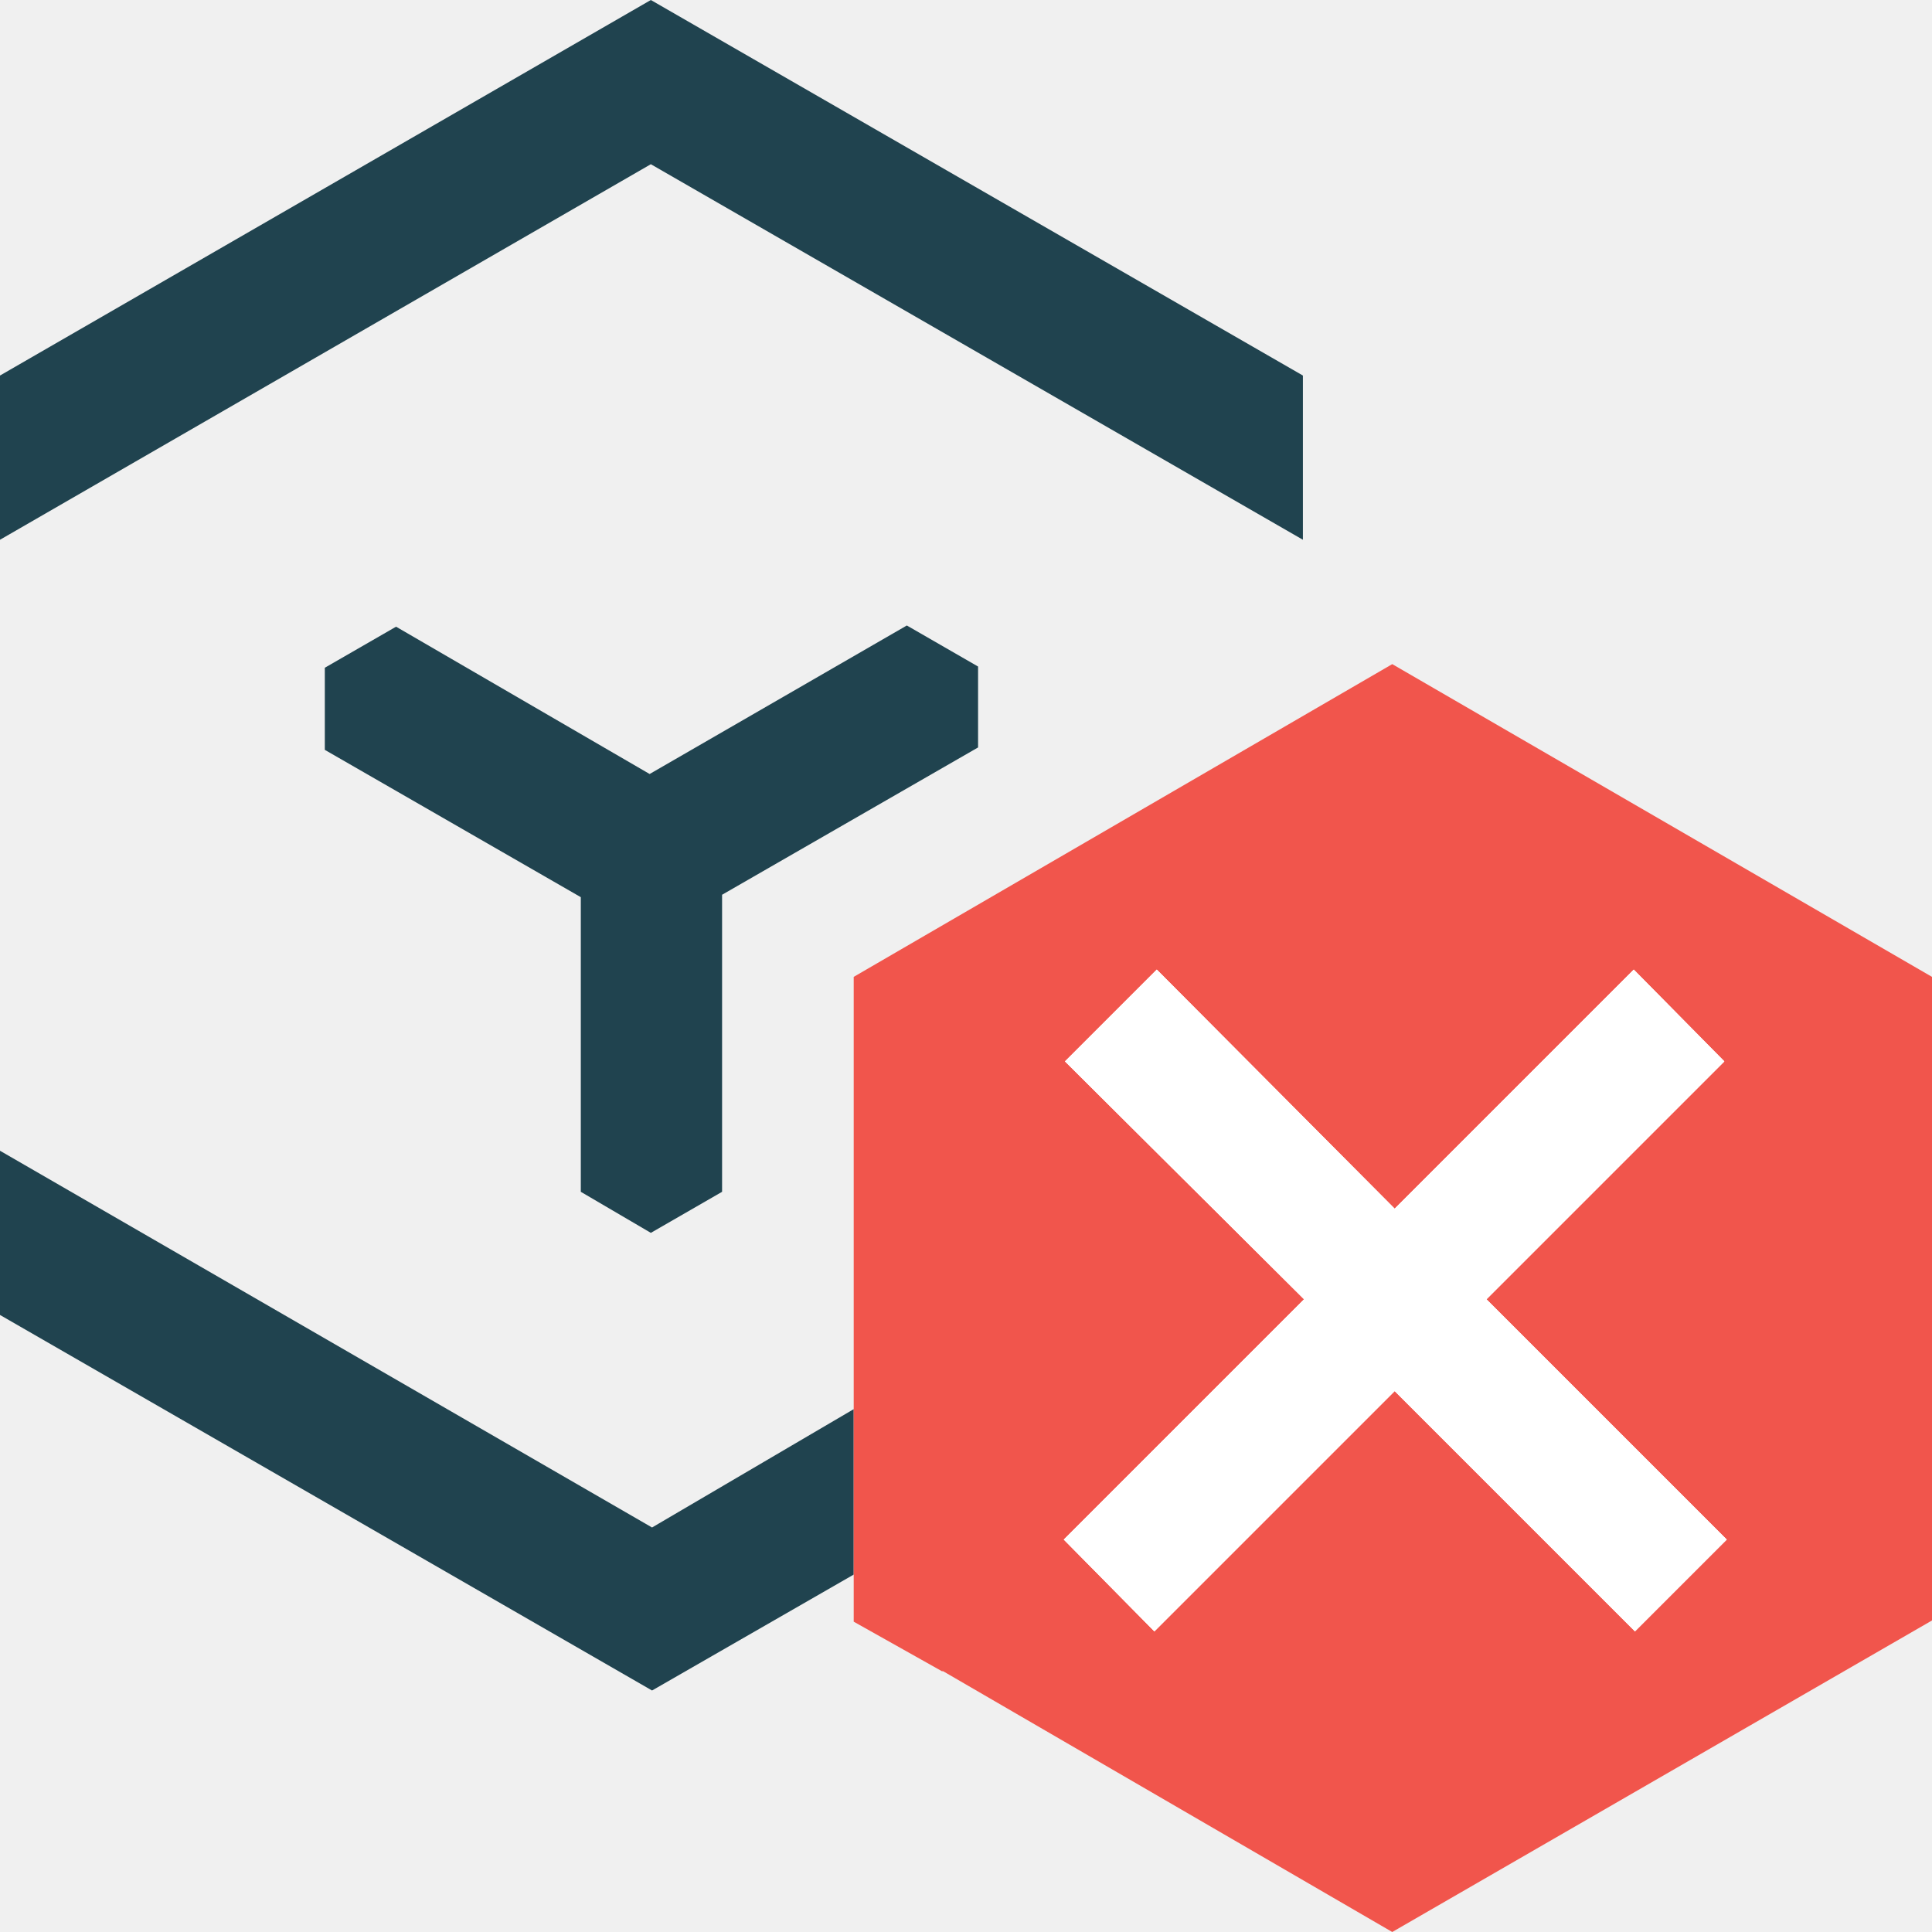
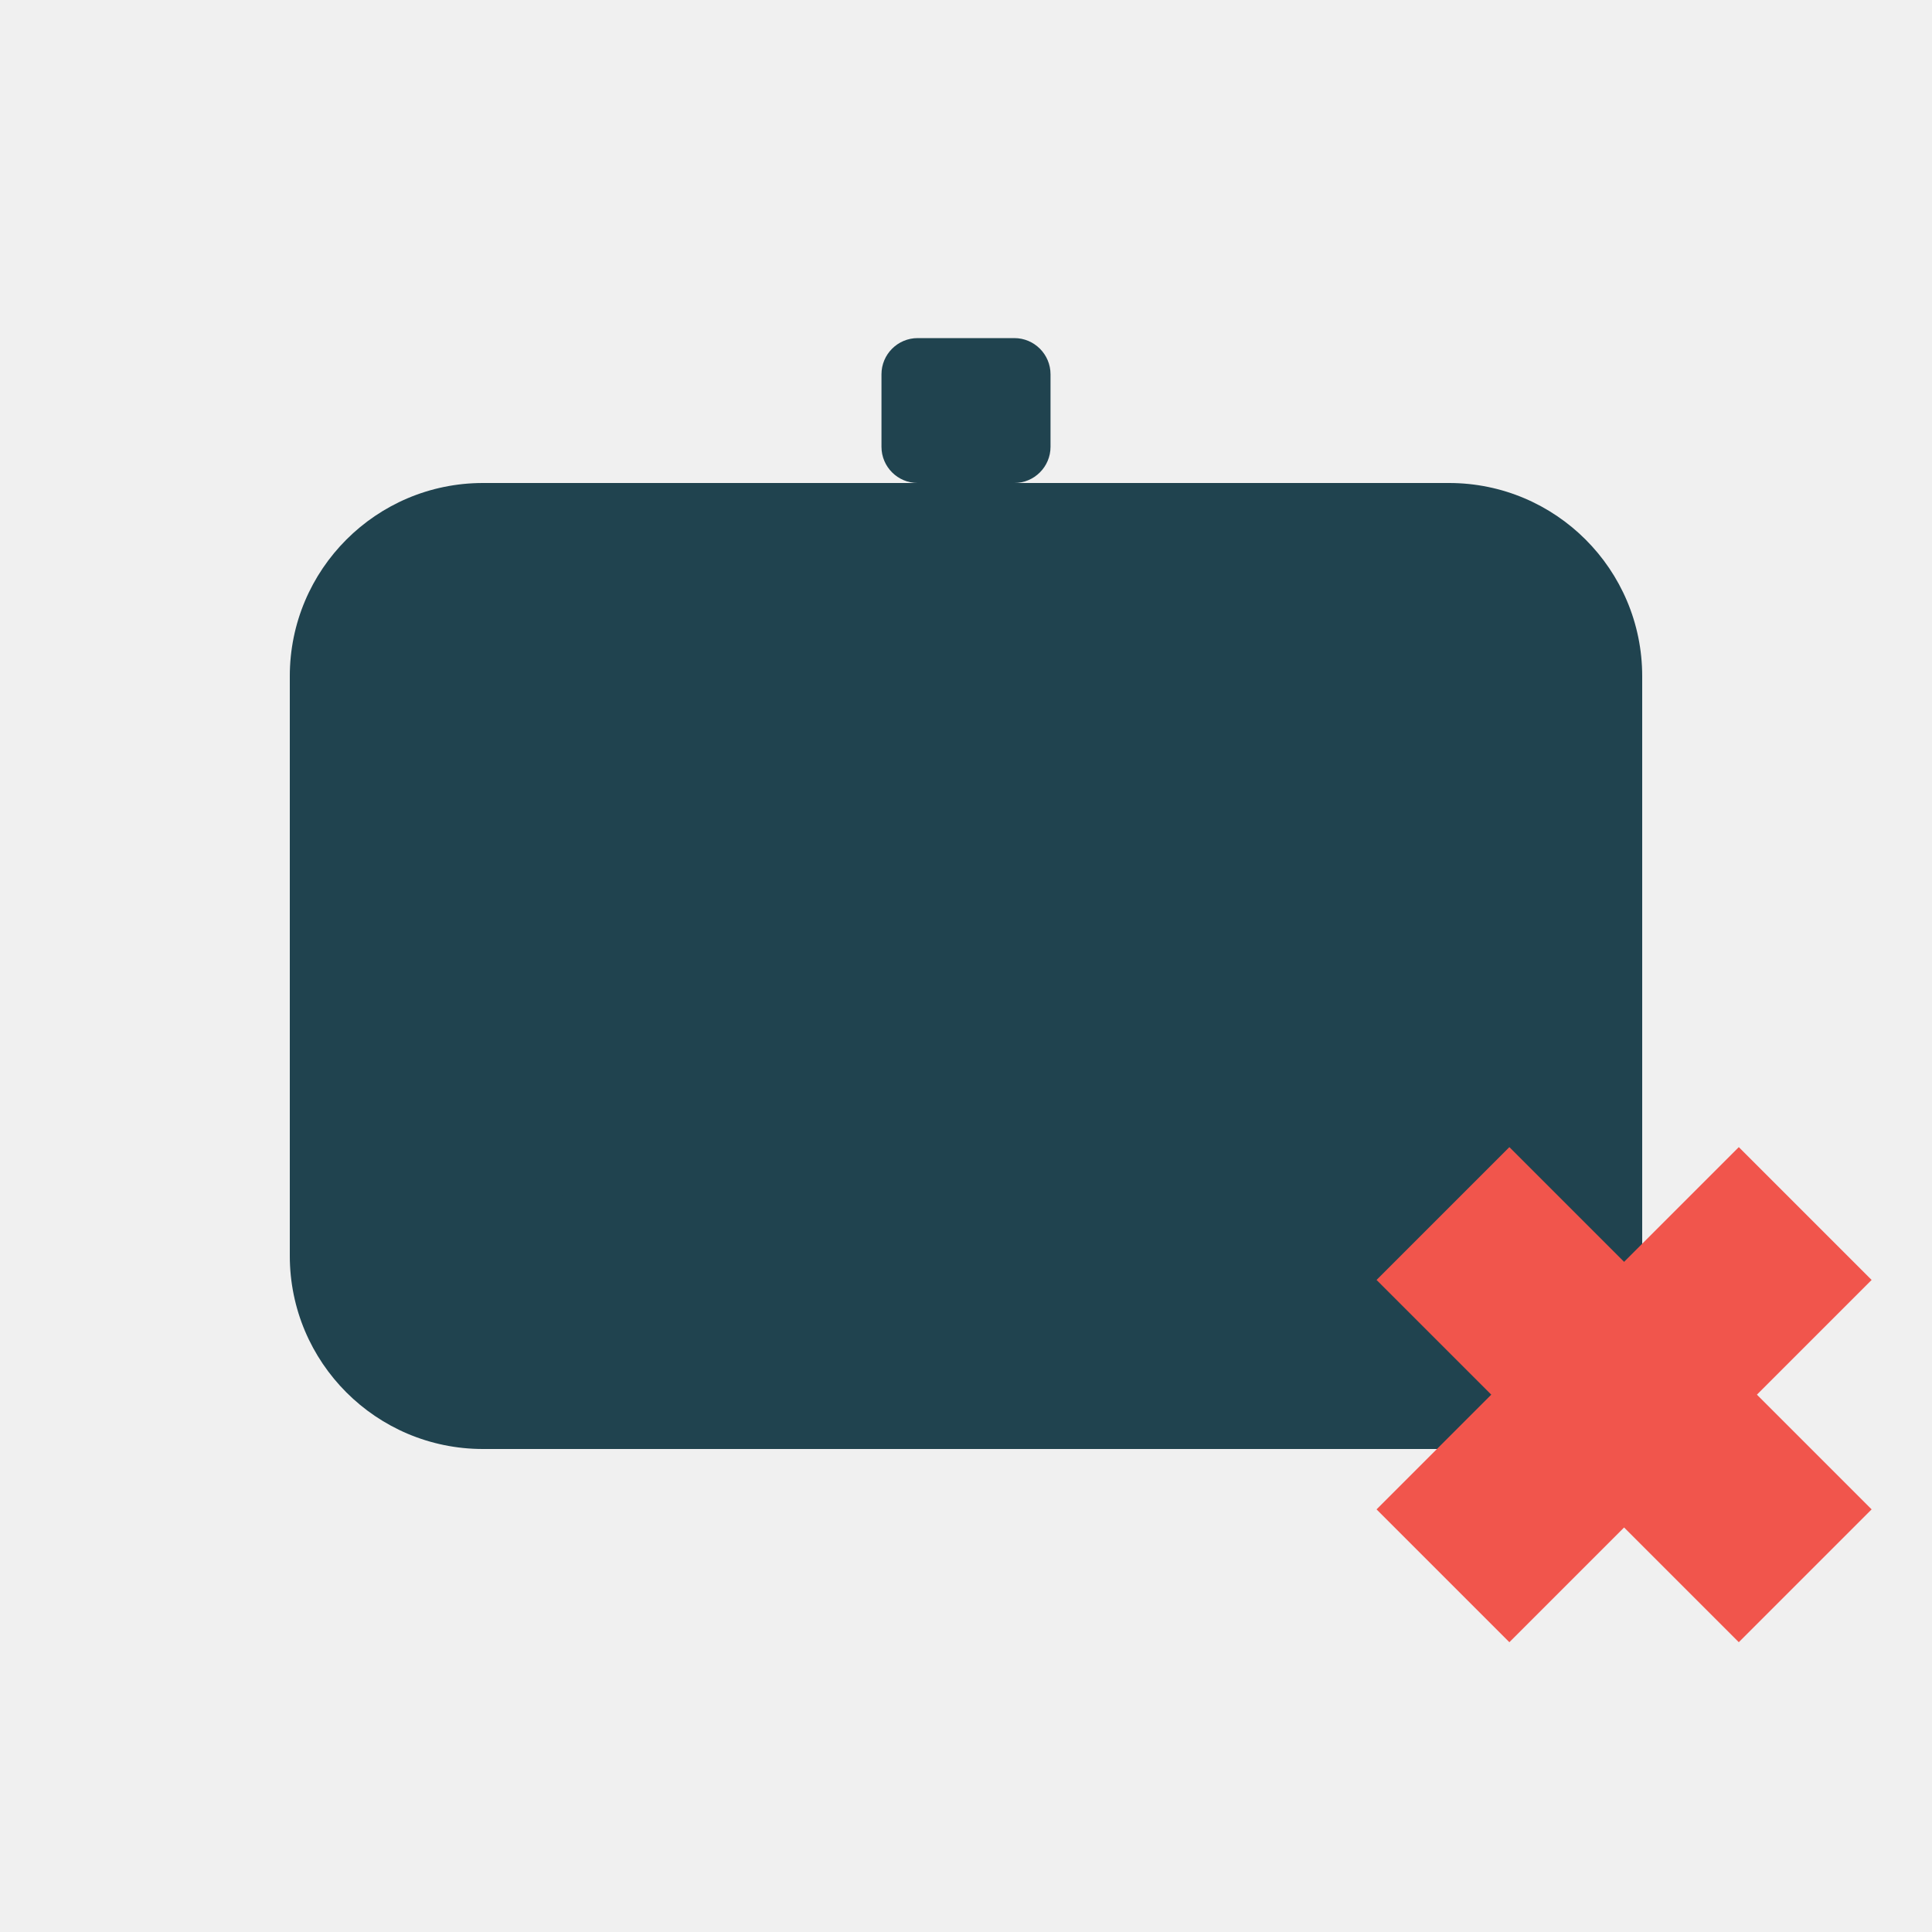
<svg xmlns="http://www.w3.org/2000/svg" id="a" width="16" height="16" viewBox="0 0 16 16">
-   <polygon points="5.39 10.21 5.98 9.87 5.98 7.41 8.1 6.19 8.1 5.52 7.51 5.18 5.38 6.41 3.28 5.19 2.69 5.53 2.69 6.21 4.81 7.43 4.81 9.87 5.39 10.21" fill="#20434f" stroke-width="0" />
-   <polygon points="10.79 3.11 5.39 0 5.39 0 5.39 0 0 3.11 0 4.47 5.39 1.36 10.79 4.47 10.79 3.11" fill="#20434f" stroke-width="0" />
-   <path d="M5.4,12.65L0,9.53v1.36l5.4,3.11,1.67-.96v-1.37l-1.67.98Z" fill="#20434f" stroke-width="0" />
-   <path d="M11.53,5.5l-4.46,2.59v5.34l.73.41h.01l3.72,2.16,4.47-2.58v-5.33l-4.47-2.59ZM13.54,13.51l-1.99-1.99-1.99,1.99-.75-.76,1.99-1.99-1.98-1.97.76-.76,1.97,1.98,1.98-1.98.75.76-1.97,1.97,1.99,1.99-.76.76Z" fill="#f1554c" stroke-width="0" />
-   <polygon points="14.3 12.75 13.54 13.51 11.55 11.52 9.56 13.51 8.81 12.75 10.8 10.76 8.82 8.79 9.58 8.03 11.55 10.01 13.53 8.03 14.28 8.79 12.31 10.76 14.3 12.75" fill="#fff" stroke-width="0" />
-   <polygon points="14.3 12.75 13.54 13.51 11.55 11.52 9.56 13.51 8.81 12.75 10.8 10.76 8.82 8.79 9.58 8.03 11.55 10.01 13.53 8.03 14.28 8.79 12.31 10.76 14.3 12.75" fill="#fff" stroke-width="0" />
+   <path d="M 4,4 L 12,4 A 1.6,1.6 0 0 1 13.6,5.6 L 13.6,10.4 A 1.6,1.6 0 0 1 12,12 L 4,12 A 1.6,1.6 0 0 1 2.4,10.4 L 2.4,5.6 A 1.6,1.6 0 0 1 4,4 Z M 6,8 m -1.4,0 a 1.4,1.4 0 1 0 2.8,0 a 1.4,1.4 0 1 0 -2.8,0 M 10,8 m -1.4,0 a 1.4,1.4 0 1 0 2.8,0 a 1.4,1.4 0 1 0 -2.8,0" fill="#20434f" fill-rule="evenodd" stroke-width="0" />
+   <rect x="4.1" y="6" width="7.8" height="4" rx="1.0" fill="#20434f" stroke-width="0" />
+   <rect x="7.3" y="2.8" width="1.4" height="1.2" rx="0.3" fill="#20434f" stroke-width="0" />
+   <path d="M12.5,9.5 L15.5,12.5 L14.4,13.6 L11.4,10.6 Z" fill="#f1554c" stroke-width="0" />
+   <path d="M11.4,12.5 L14.4,9.5 L15.5,10.6 L12.5,13.6 Z" fill="#f1554c" stroke-width="0" />
</svg>
